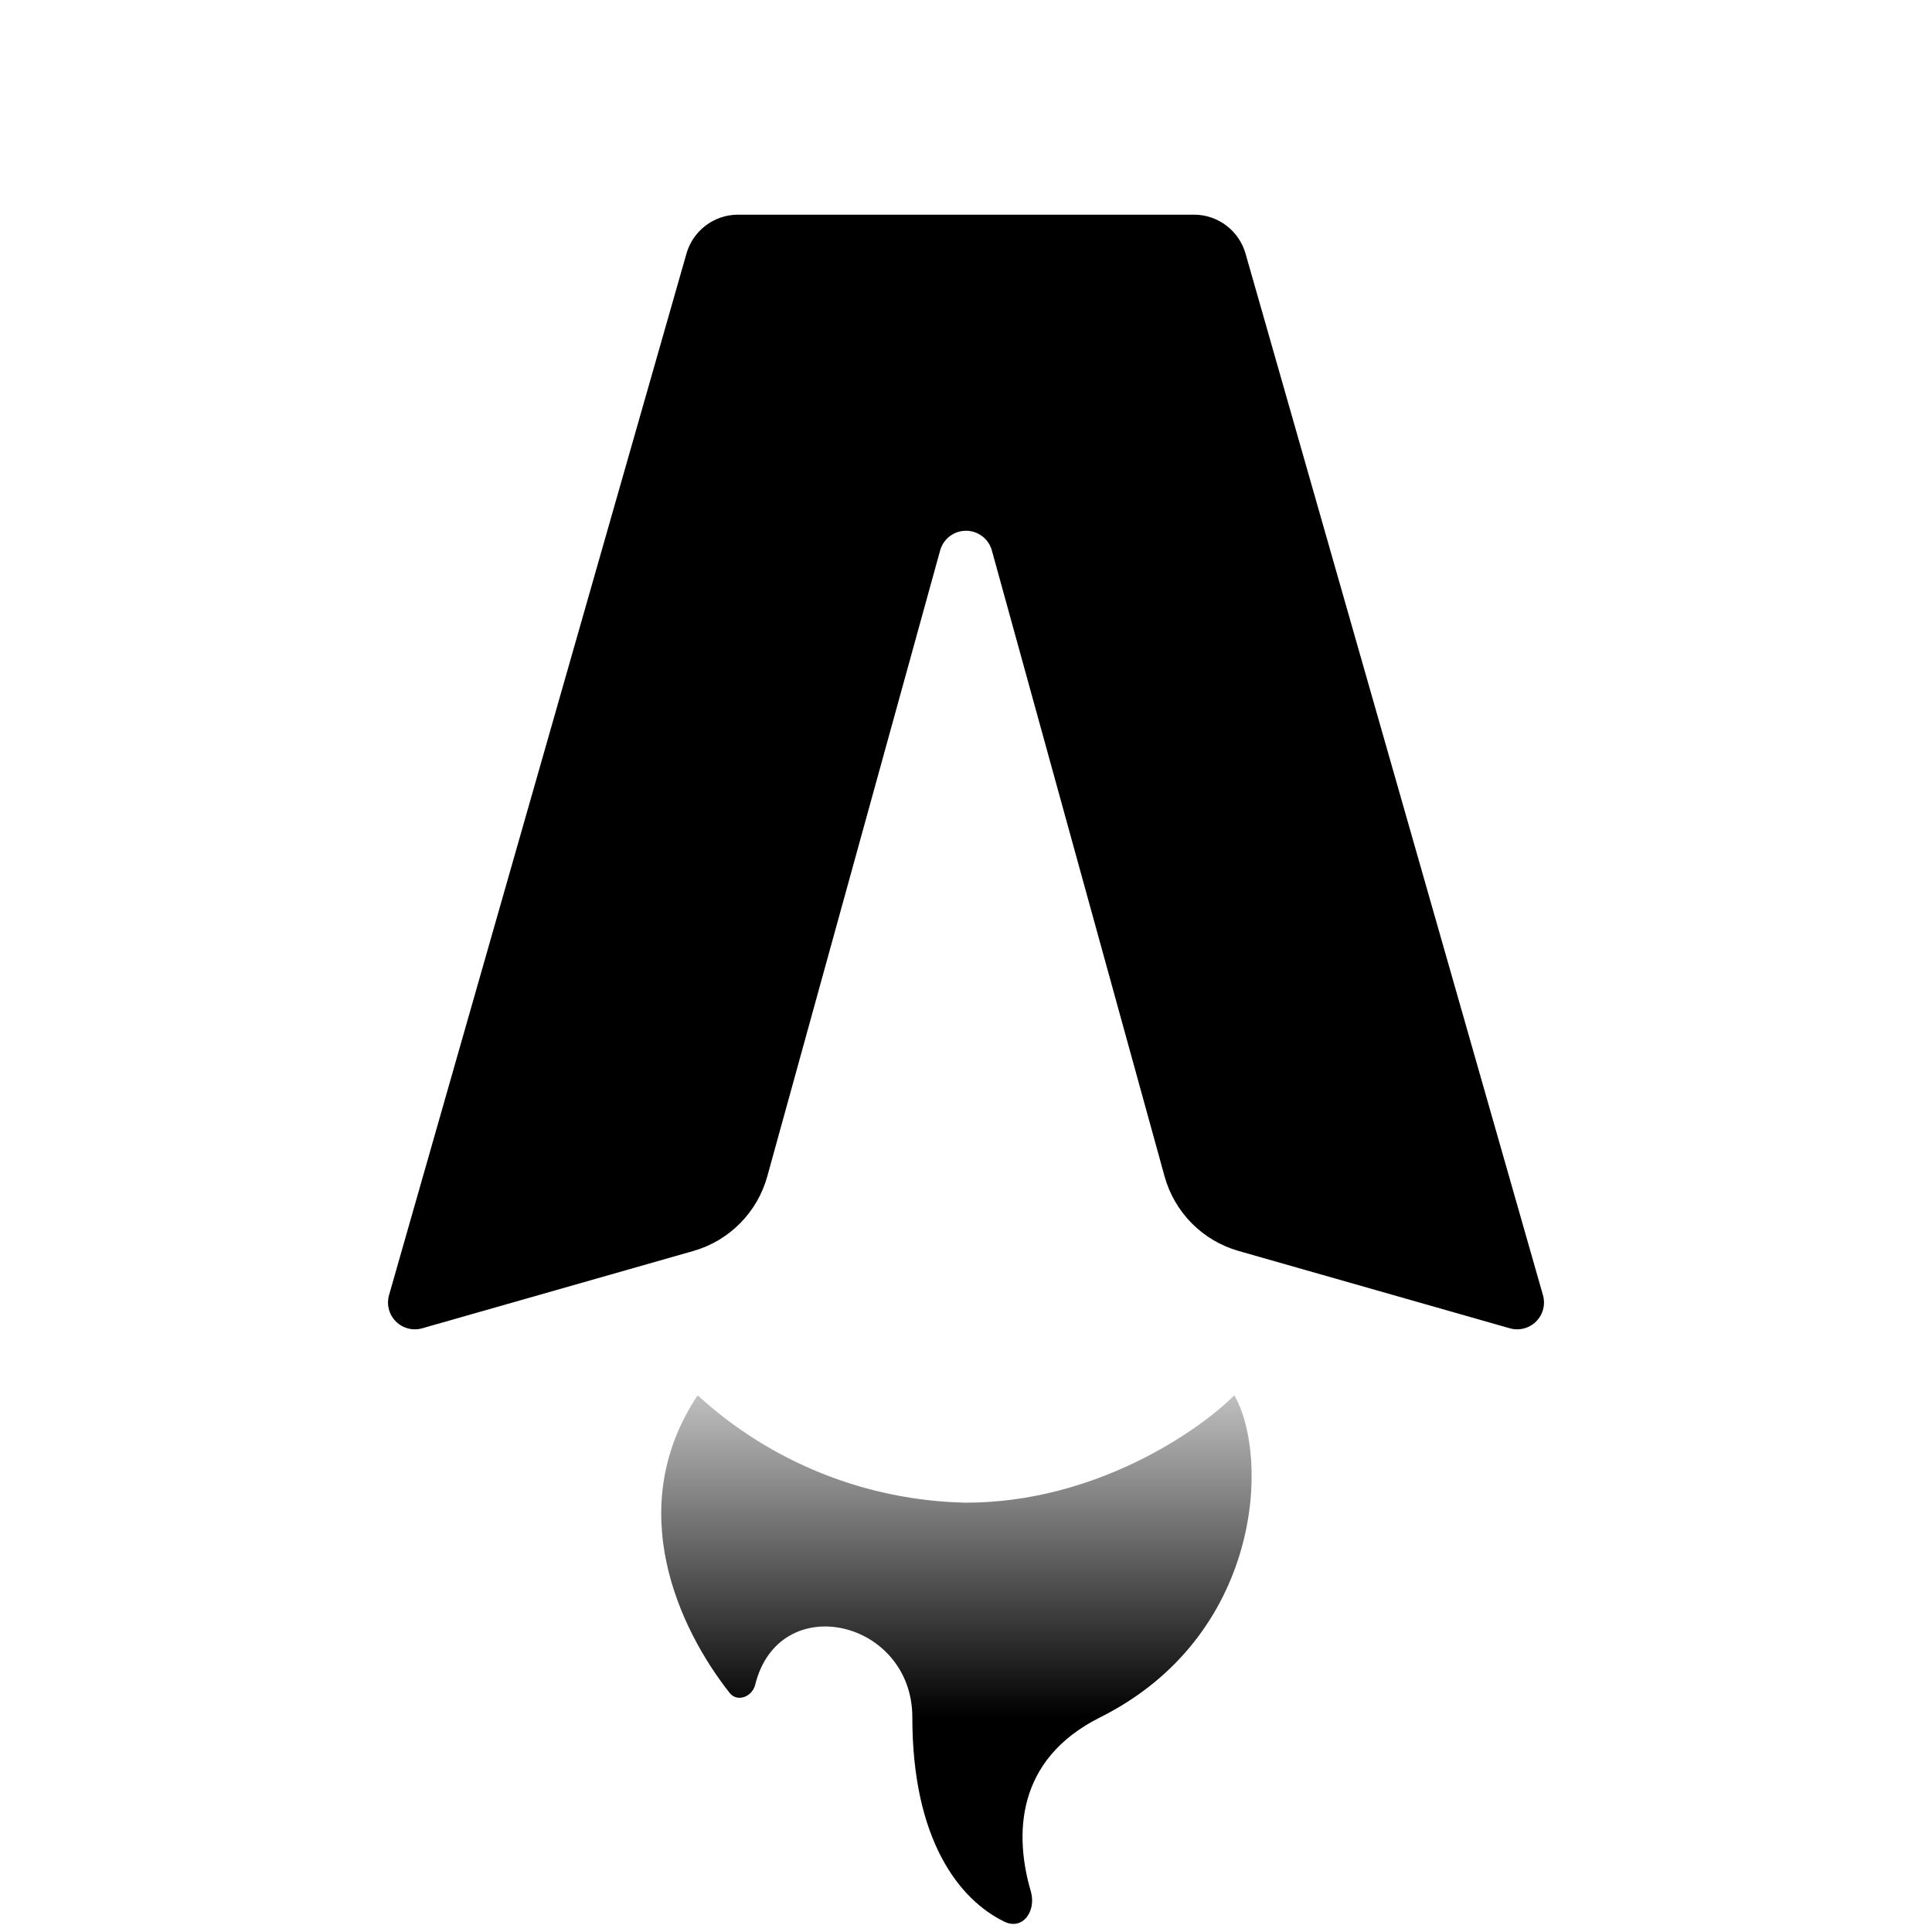
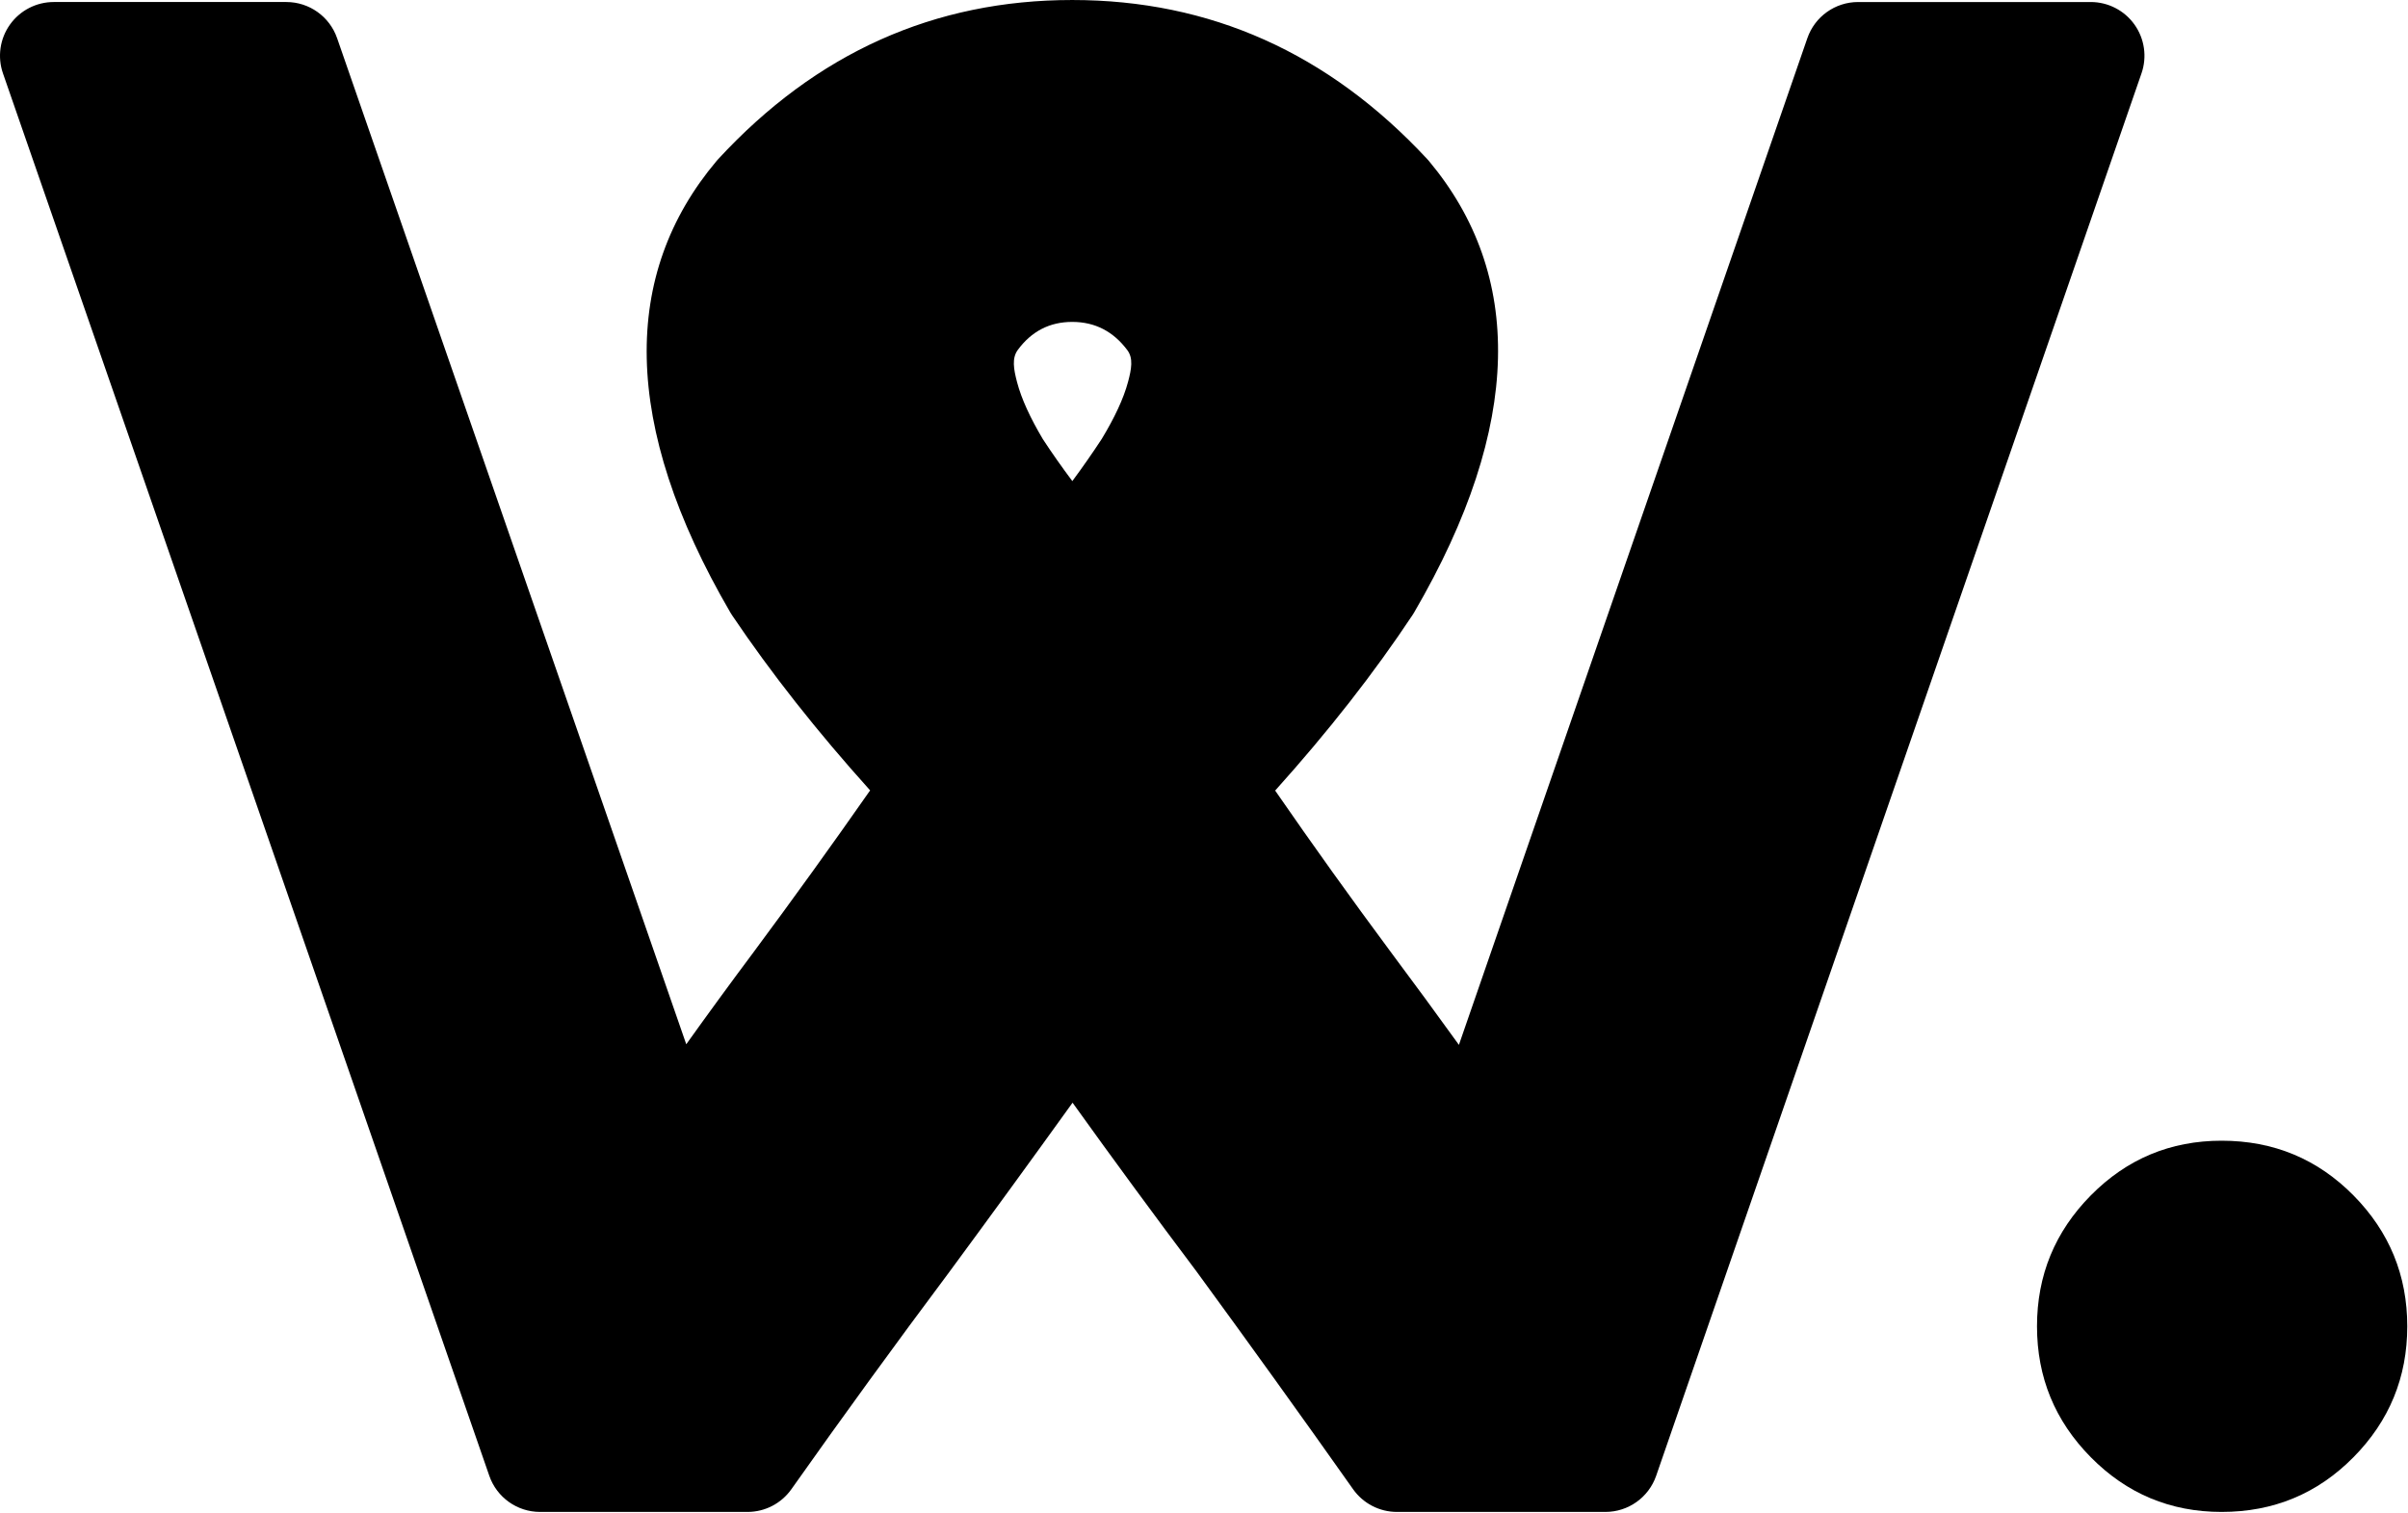
- <svg xmlns="http://www.w3.org/2000/svg" fill="none" viewBox="0 0 36 36">
-   <path fill="#000" d="M22.25 4h-8.5a1 1 0 0 0-.96.73l-5.54 19.4a.5.5 0 0 0 .62.62l5.05-1.44a2 2 0 0 0 1.38-1.4l3.22-11.66a.5.5 0 0 1 .96 0l3.22 11.67a2 2 0 0 0 1.38 1.39l5.05 1.44a.5.5 0 0 0 .62-.62l-5.54-19.4a1 1 0 0 0-.96-.73Z" />
-   <path fill="url(#gradient)" d="M18 28a7.63 7.63 0 0 1-5-2c-1.4 2.1-.35 4.35.6 5.55.14.17.41.07.47-.15.44-1.8 2.93-1.22 2.93.6 0 2.28.87 3.4 1.72 3.81.34.16.59-.2.49-.56-.31-1.05-.29-2.46 1.29-3.25 3-1.5 3.17-4.83 2.5-6-.67.67-2.6 2-5 2Z" />
-   <defs>
-     <linearGradient id="gradient" x1="16" x2="16" y1="32" y2="24" gradientUnits="userSpaceOnUse">
-       <stop stop-color="#000" />
-       <stop offset="1" stop-color="#000" stop-opacity="0" />
-     </linearGradient>
-   </defs>
-   <style>
-     @media (prefers-color-scheme:dark){:root{filter:invert(100%)}}
-   </style>
+ <svg xmlns="http://www.w3.org/2000/svg" xml:space="preserve" style="fill-rule:evenodd;clip-rule:evenodd;stroke-linejoin:round;stroke-miterlimit:2" viewBox="0 0 6613 4155">
+   <path d="m925.754 104.737 958.889 2763.41a14881.42 14881.42 0 0 1 185.326-253.586 19216.687 19216.687 0 0 0 319.62-443.697c-146.154-162.308-272.424-322.613-378.956-480.798a147.402 147.402 0 0 1-5.106-8.142c-300.833-516.322-298.248-930.077-37.953-1239.44a148.52 148.52 0 0 1 4.424-5.023C2241.595 145.053 2566.158.022 2944.63.022c378.178 0 703.555 144.845 975.014 437.026a148.111 148.111 0 0 1 5.191 5.894c258.053 309.237 259.605 722.88-41.102 1238.99a147.305 147.305 0 0 1-4.527 7.276c-105.217 158.634-230.928 319.405-377.301 482.181a16006.325 16006.325 0 0 0 317.387 443.181 18239.94 18239.94 0 0 1 187.268 255.246l956.907-2764.96c20.57-59.437 76.552-99.302 139.447-99.302h638.775a147.563 147.563 0 0 1 139.451 195.814l-1332.86 3852.01c-20.567 59.44-76.552 99.31-139.451 99.31h-572.408a147.562 147.562 0 0 1-120.523-62.422 44584.59 44584.59 0 0 0-429.382-597.295 25129.646 25129.646 0 0 1-340.977-464.297 50334.715 50334.715 0 0 1-339.768 466.69c-.204.276-.408.552-.614.826a27222.336 27222.336 0 0 0-431.805 594.076 147.562 147.562 0 0 1-120.523 62.422h-569.643c-62.864 0-118.826-39.826-139.42-99.221L8.146 201.457A147.564 147.564 0 0 1 147.566 5.553H786.34c62.851 0 118.805 39.81 139.409 99.188Zm1938.07 1101.21.037.06c25.083 38.281 52.107 76.729 81.061 115.351 28.688-38.777 55.617-77.379 80.803-115.853 35.056-58.109 59.712-110.058 72.187-156.665 9.489-35.448 14.696-64.877-1.863-87.032-38.389-51.358-88.649-77.664-151.42-77.664-62.253 0-111.907 25.959-149.464 76.893-16.61 22.525-11.558 52.435-2.092 88.476 12.224 46.547 36.381 98.433 70.751 156.434Z" style="fill:currentColor" />
+   <path d="M6101.18 3133.06c142.859 0 263.489 50.365 362.192 150.367 98.438 99.733 147.62 219.558 147.62 359.444 0 139.886-49.182 259.711-147.62 359.445-98.703 100.001-219.333 150.367-362.192 150.367-140.638 0-260.458-50.097-359.426-150.367-98.438-99.734-147.62-219.559-147.62-359.445s49.182-259.711 147.62-359.444c98.968-100.271 218.788-150.367 359.426-150.367Z" style="fill:currentColor" />
</svg>
